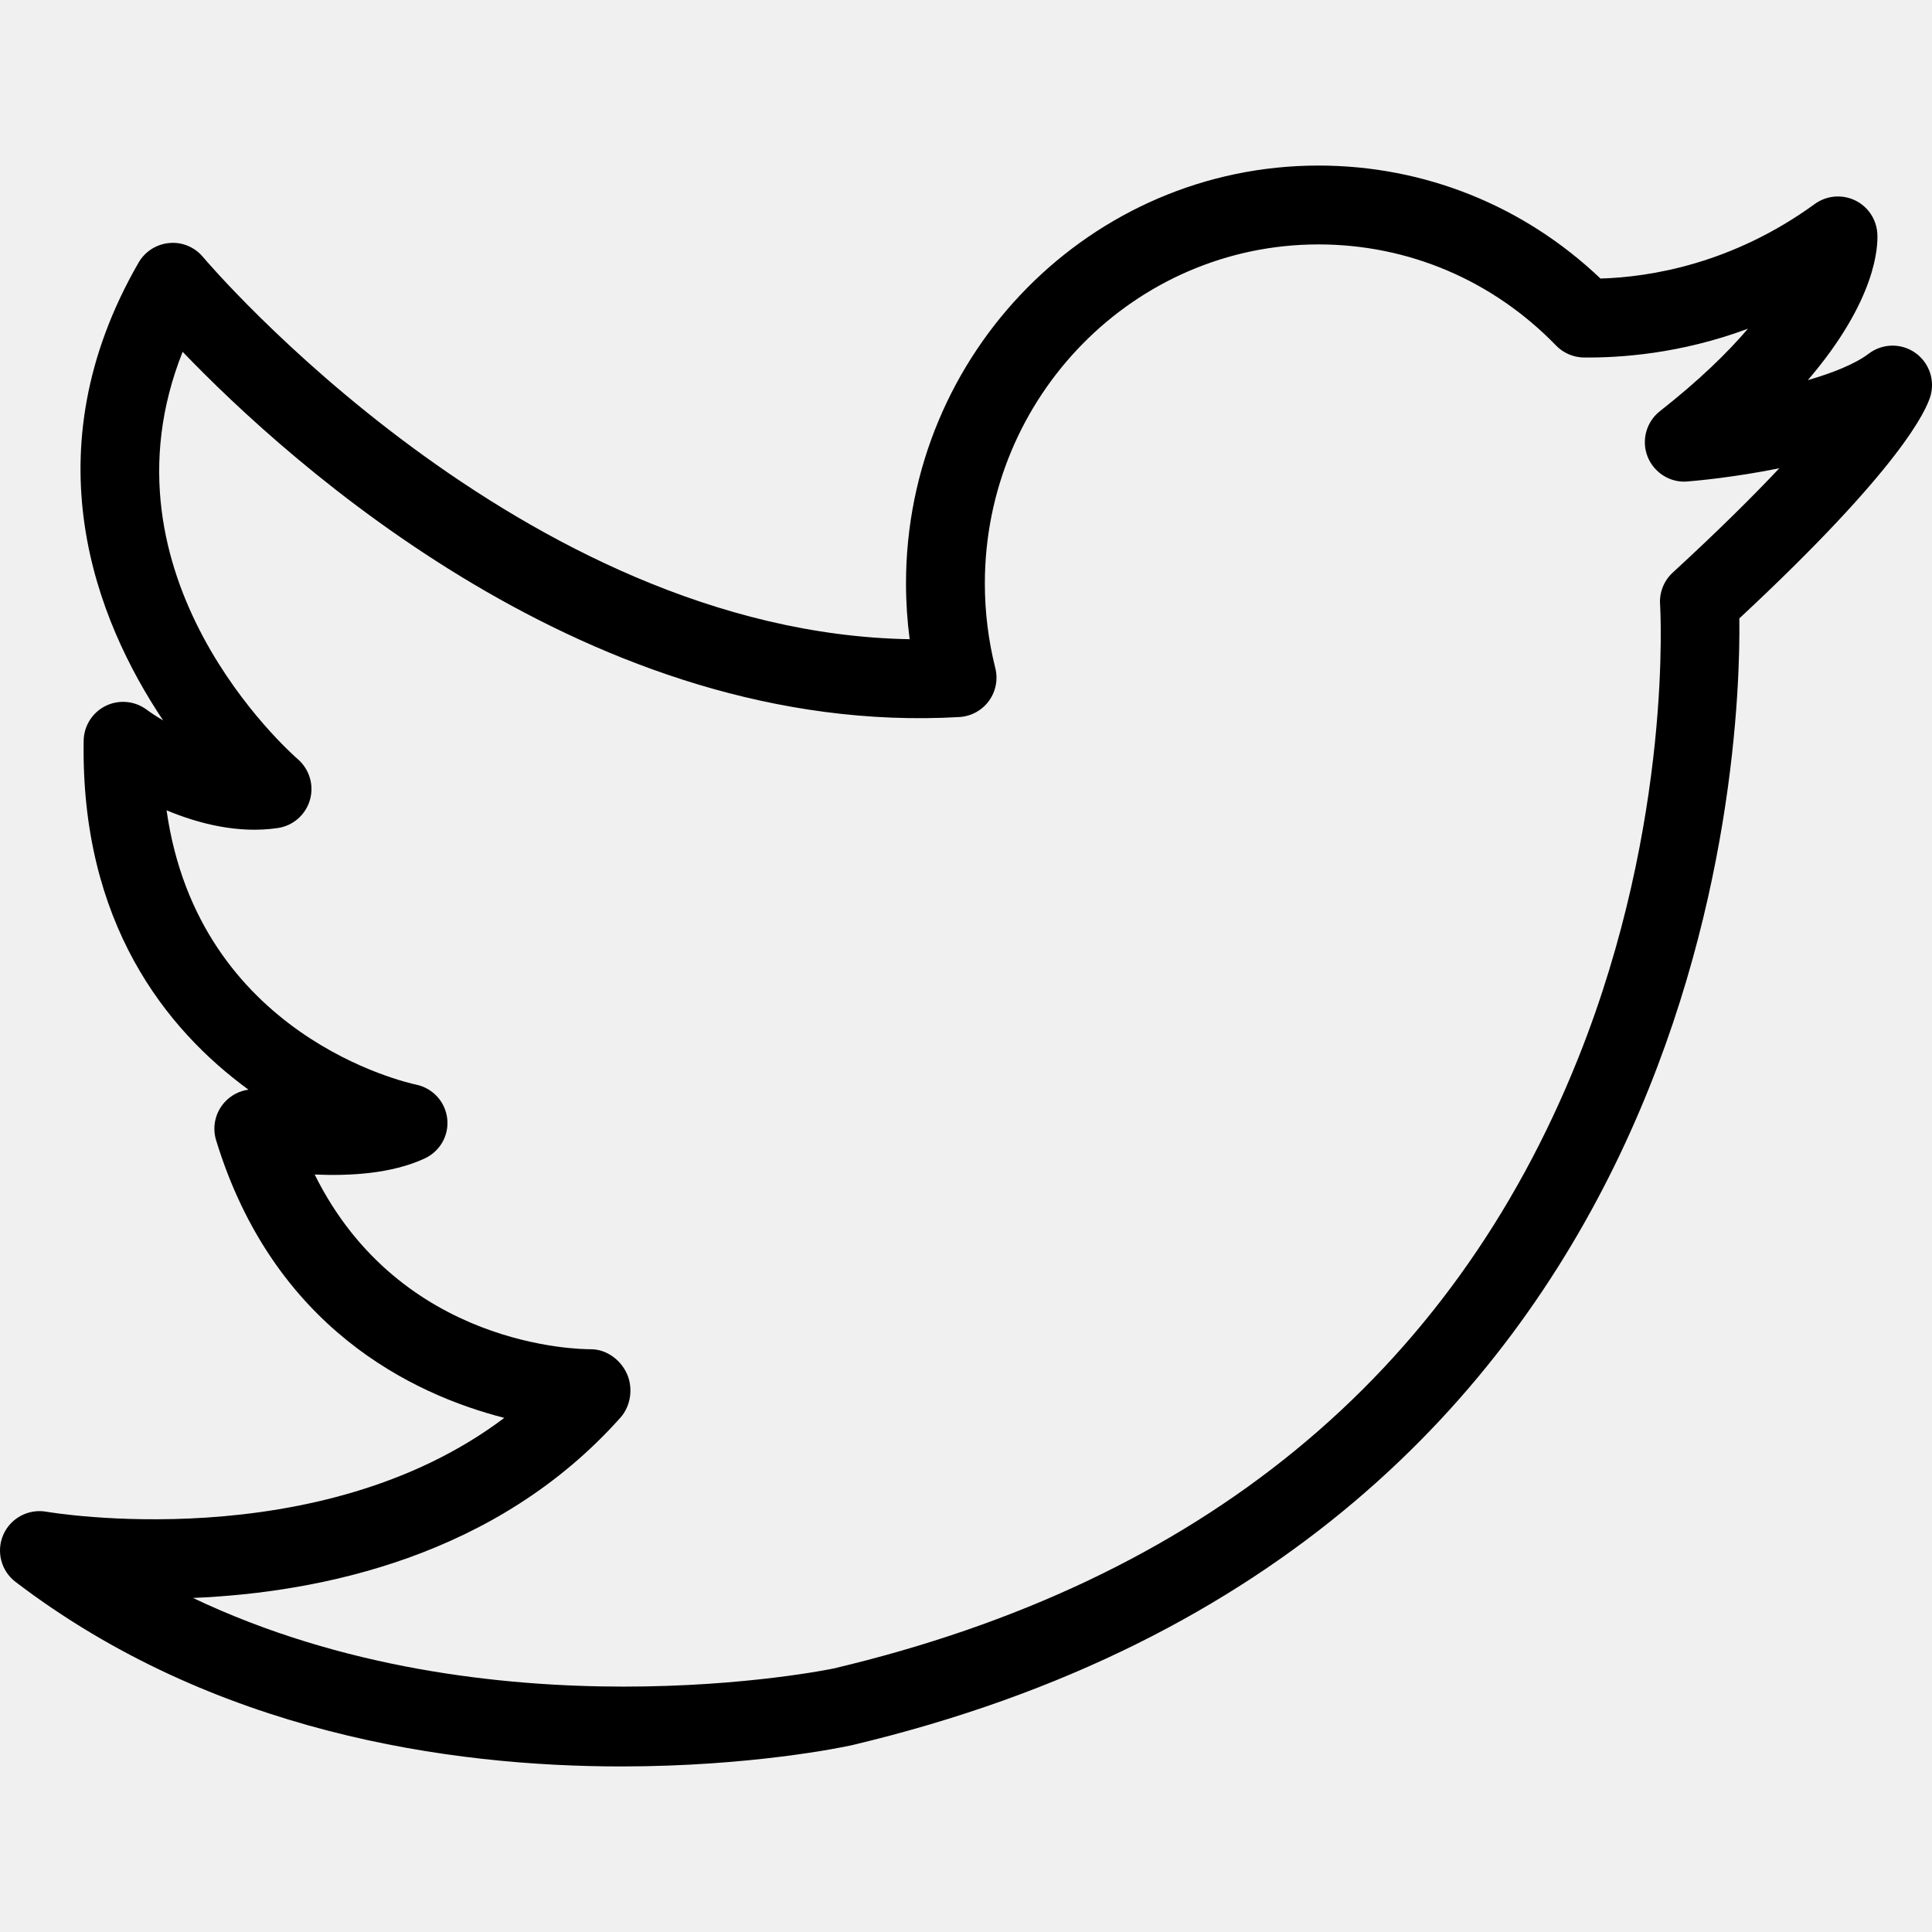
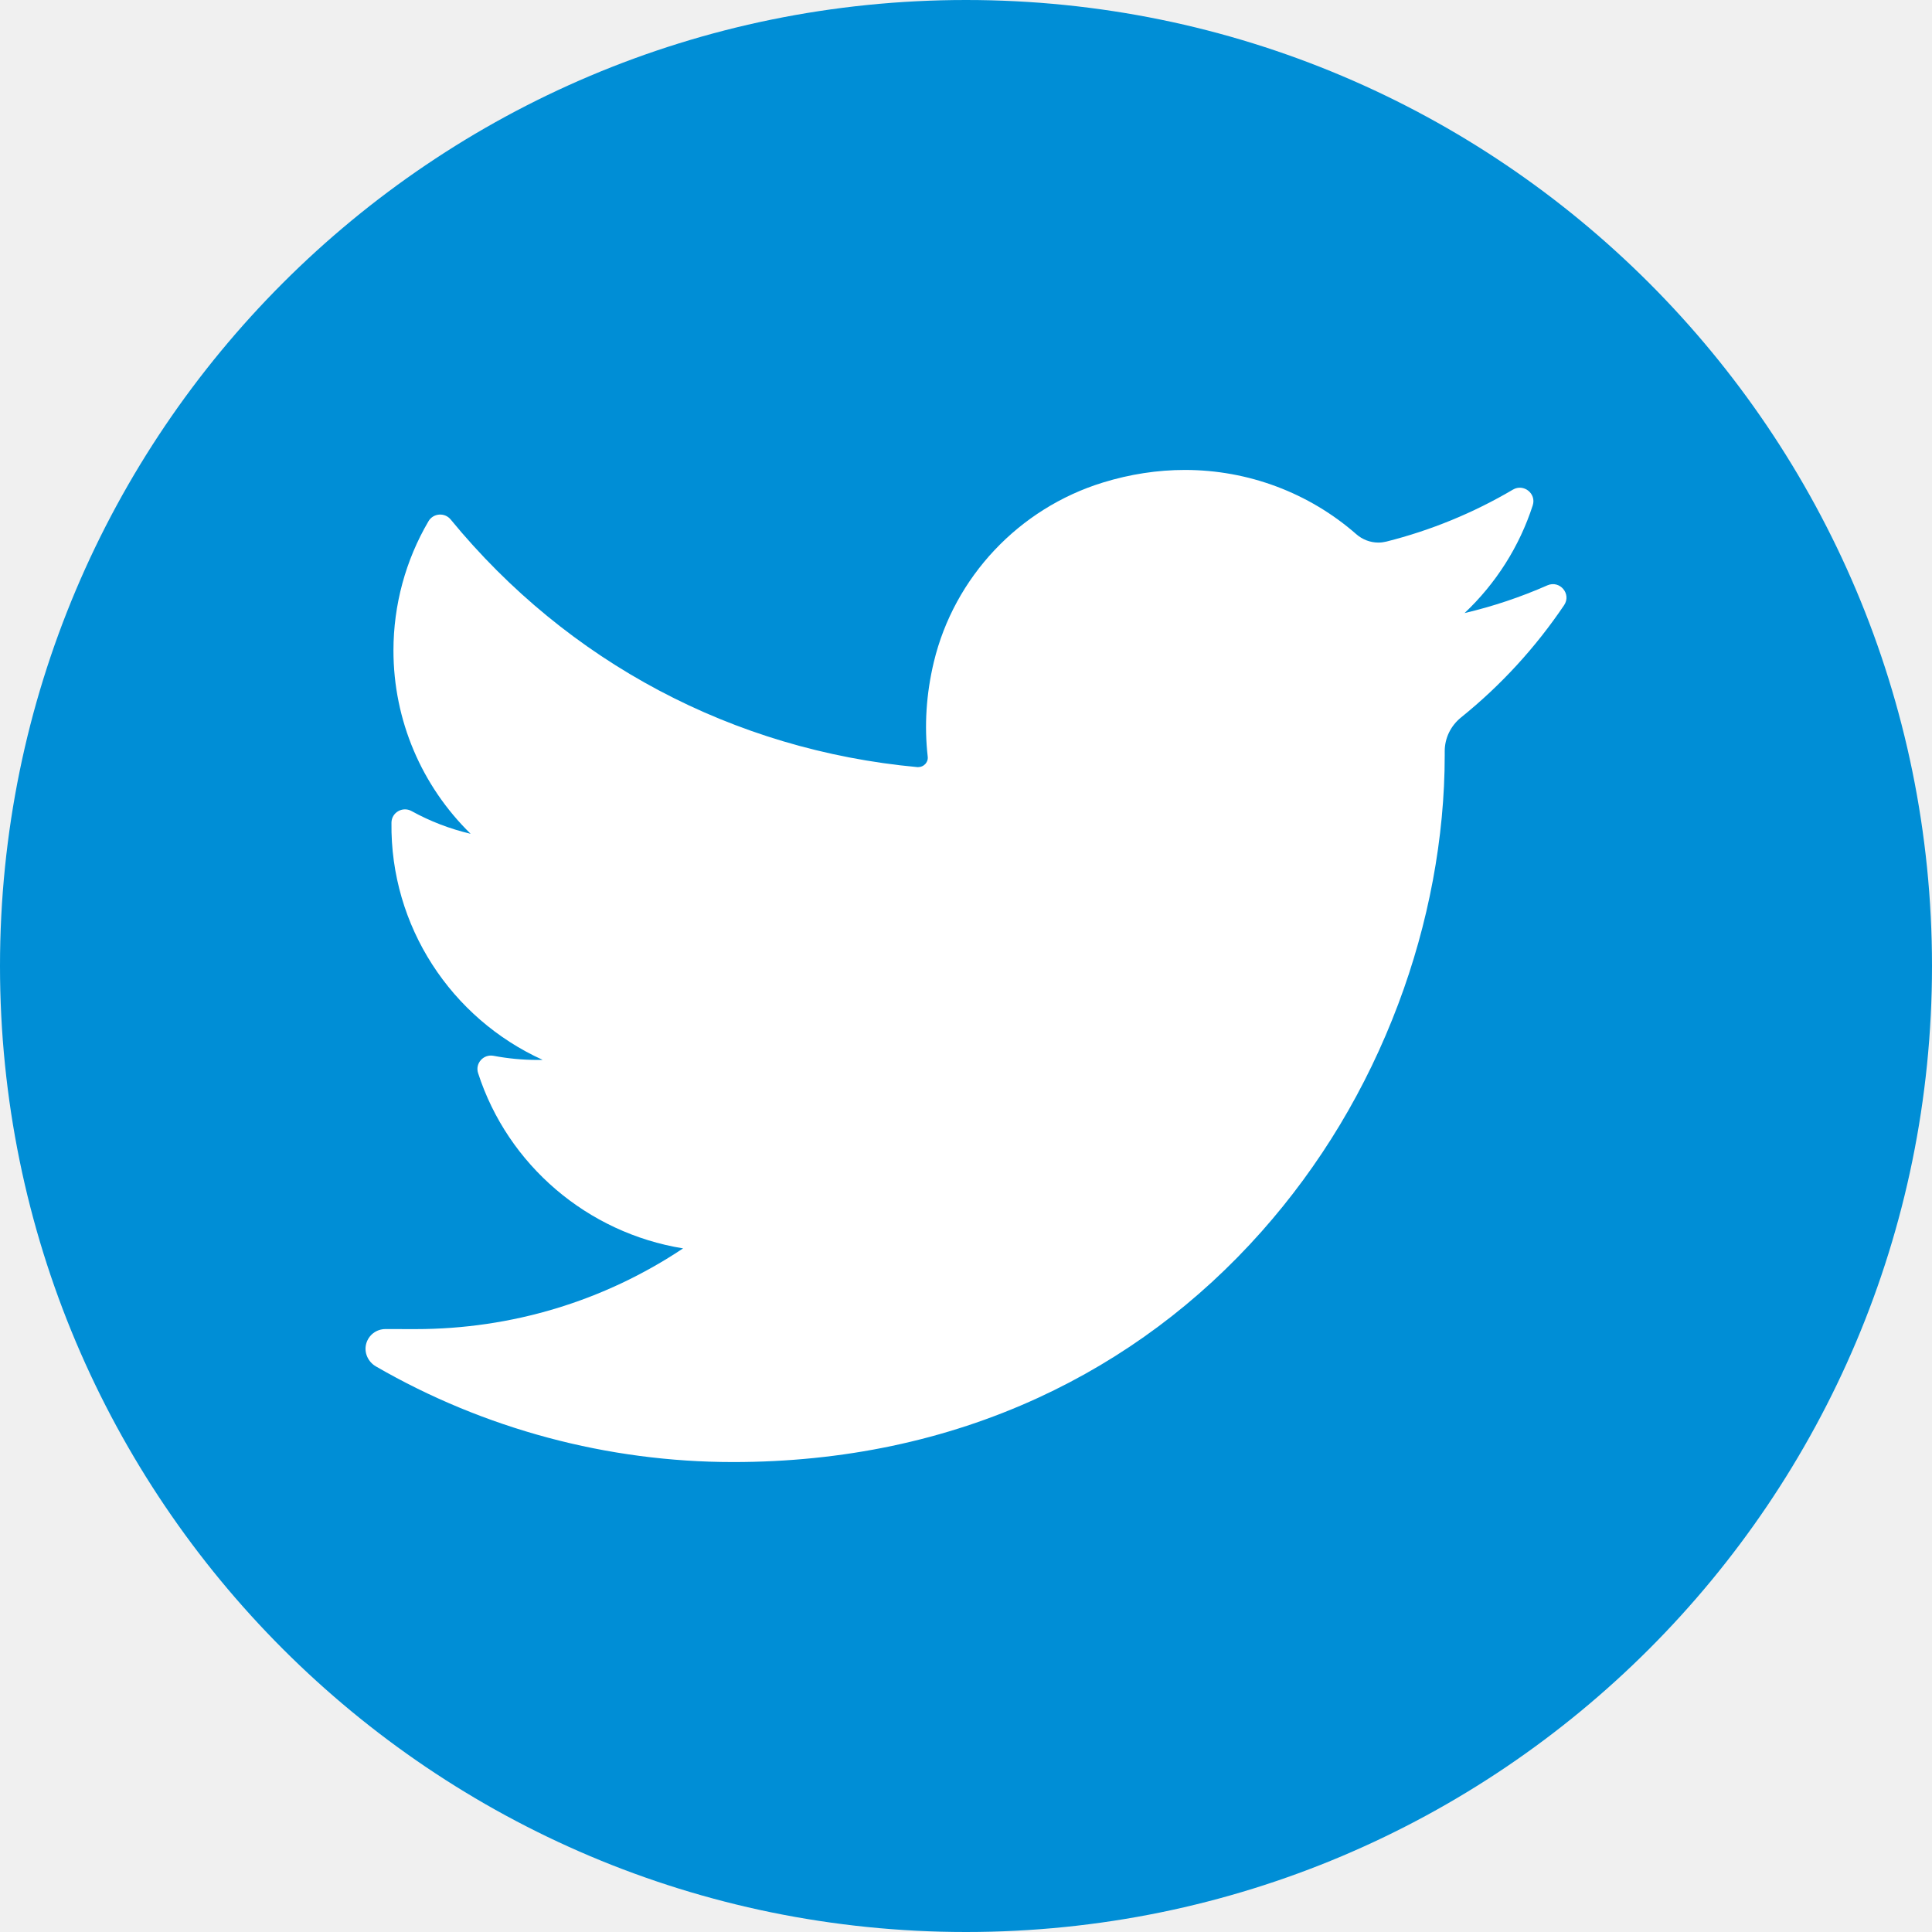
- <svg xmlns="http://www.w3.org/2000/svg" version="1.1" id="Layer_1" x="0px" y="0px" viewBox="0 0 512 512" style="enable-background:new 0 0 512 512;" xml:space="preserve">
-   <g>
-     <g>
-       <path d="M507.413,93.394c-3.709-2.51-8.607-2.383-12.174,0.327c-3.612,2.735-9.474,5.087-16.138,7.016    c18.245-21.301,18.623-35.541,18.408-38.893c-0.245-3.801-2.541-7.168-5.985-8.791c-3.459-1.612-7.51-1.23-10.587,1.005    c-21.893,15.908-43.689,19.373-56.791,19.76c-20.337-19.342-46.704-29.944-74.74-29.944c-60.271,0-109.307,49.684-109.307,110.751    c0,4.944,0.327,9.878,0.969,14.771C138.176,167.645,54.665,69.155,53.803,68.119c-2.184-2.617-5.5-4.041-8.929-3.714    c-3.398,0.296-6.444,2.235-8.148,5.189c-29.005,50.322-11.286,94.725,6.505,121.327c-1.837-1.092-3.342-2.097-4.372-2.857    c-3.143-2.337-7.337-2.725-10.852-0.995c-3.521,1.735-5.771,5.286-5.837,9.209c-0.786,48.255,21.764,76.49,43.674,92.49    c-2.372,0.327-4.597,1.459-6.266,3.276c-2.51,2.724-3.393,6.576-2.311,10.122c15.194,49.735,52.041,67.352,76.373,73.587    c-49.22,37.138-120.557,25.016-121.348,24.867c-4.73-0.831-9.464,1.663-11.408,6.082c-1.939,4.413-0.612,9.587,3.225,12.51    c52.464,40.041,115.21,48.913,160.53,48.913c34.272,0,58.573-5.077,60.91-5.582c228.617-54.179,235.864-263.063,235.394-298.66    c42.888-39.929,49.633-55.255,50.684-59.067C512.811,100.502,511.117,95.91,507.413,93.394z M443.283,151.752    c-2.33,2.143-3.56,5.235-3.346,8.398c0.036,0.561,3.536,57.179-21.694,120.266c-33.709,84.291-100.164,138.725-197.307,161.746    c-1.041,0.219-90.905,18.831-169.792-18.689c33.725-1.414,80.429-10.913,113.292-47.806c2.745-3.077,3.398-7.833,1.709-11.593    c-1.689-3.75-5.439-6.51-9.551-6.51c-0.02,0-0.041,0-0.071,0c-2.76,0-50.337-0.357-73.133-46.306    c9.219,0.398,20.24-0.145,29.122-4.237c4.092-1.888,6.51-6.1,6.005-10.574c-0.505-4.475-3.821-8.079-8.23-9.008    c-2.556-0.541-57.649-12.836-66.143-72.693c8.464,3.526,19.015,6.257,29.51,4.685c4.031-0.602,7.332-3.5,8.474-7.413    c1.138-3.908-0.107-8.13-3.184-10.809c-2.383-2.07-54.327-48.273-30.541-107.973c28.158,29.332,108.46,102.368,205.833,96.786    c3.107-0.179,5.975-1.74,7.82-4.25c1.843-2.51,2.471-5.709,1.71-8.728c-1.837-7.316-2.77-14.857-2.77-22.418    c0-49.546,39.658-89.853,88.409-89.853c23.842,0,46.203,9.515,62.97,26.796c1.923,1.985,4.556,3.122,7.322,3.174    c9.658,0.092,25.561-0.949,43.531-7.633c-5.359,6.275-12.852,13.622-23.332,21.852c-3.622,2.847-4.954,7.735-3.276,12.026    c1.684,4.301,6.056,7.02,10.566,6.607c2.112-0.168,12.352-1.071,24.352-3.505C464.662,131.4,455.494,140.523,443.283,151.752z" />
-     </g>
-   </g>
-   <g>
- </g>
-   <g>
- </g>
-   <g>
- </g>
-   <g>
- </g>
-   <g>
- </g>
-   <g>
- </g>
-   <g>
- </g>
-   <g>
- </g>
-   <g>
- </g>
-   <g>
- </g>
-   <g>
- </g>
-   <g>
- </g>
-   <g>
- </g>
-   <g>
- </g>
-   <g>
- </g>
+ <svg xmlns="http://www.w3.org/2000/svg" width="37" height="37" viewBox="0 0 37 37" fill="none">
+   <circle cx="18.5" cy="18.5" r="18.5" fill="#008ED6" />
+   <path d="M29.634 11.21C29.123 11.435 28.593 11.613 28.048 11.741C28.648 11.175 29.099 10.467 29.354 9.677C29.426 9.452 29.179 9.256 28.974 9.377C28.217 9.823 27.401 10.158 26.55 10.372C26.5 10.384 26.45 10.391 26.398 10.391C26.243 10.391 26.092 10.334 25.974 10.23C25.068 9.437 23.903 9 22.693 9C22.169 9 21.641 9.081 21.122 9.241C19.514 9.736 18.274 11.053 17.884 12.678C17.738 13.288 17.699 13.898 17.767 14.492C17.775 14.56 17.742 14.607 17.722 14.63C17.687 14.669 17.637 14.691 17.585 14.691C17.579 14.691 17.574 14.691 17.568 14.691C14.048 14.366 10.874 12.682 8.631 9.949C8.517 9.81 8.297 9.827 8.206 9.982C7.767 10.73 7.535 11.587 7.535 12.458C7.535 13.793 8.075 15.051 9.013 15.968C8.618 15.875 8.237 15.729 7.882 15.533C7.71 15.438 7.499 15.56 7.497 15.755C7.472 17.738 8.641 19.503 10.393 20.298C10.358 20.299 10.322 20.299 10.287 20.299C10.009 20.299 9.728 20.272 9.452 20.22C9.258 20.183 9.096 20.365 9.156 20.551C9.725 22.314 11.253 23.613 13.082 23.908C11.564 24.92 9.796 25.454 7.957 25.454L7.383 25.453C7.207 25.453 7.057 25.568 7.012 25.738C6.968 25.905 7.049 26.082 7.2 26.169C9.273 27.367 11.637 28 14.039 28C16.141 28 18.107 27.586 19.883 26.769C21.511 26.02 22.95 24.949 24.159 23.587C25.286 22.317 26.167 20.852 26.777 19.232C27.36 17.687 27.668 16.039 27.668 14.465V14.39C27.667 14.137 27.782 13.9 27.983 13.738C28.745 13.124 29.408 12.4 29.955 11.589C30.099 11.374 29.872 11.106 29.634 11.21Z" fill="white" />
</svg>
